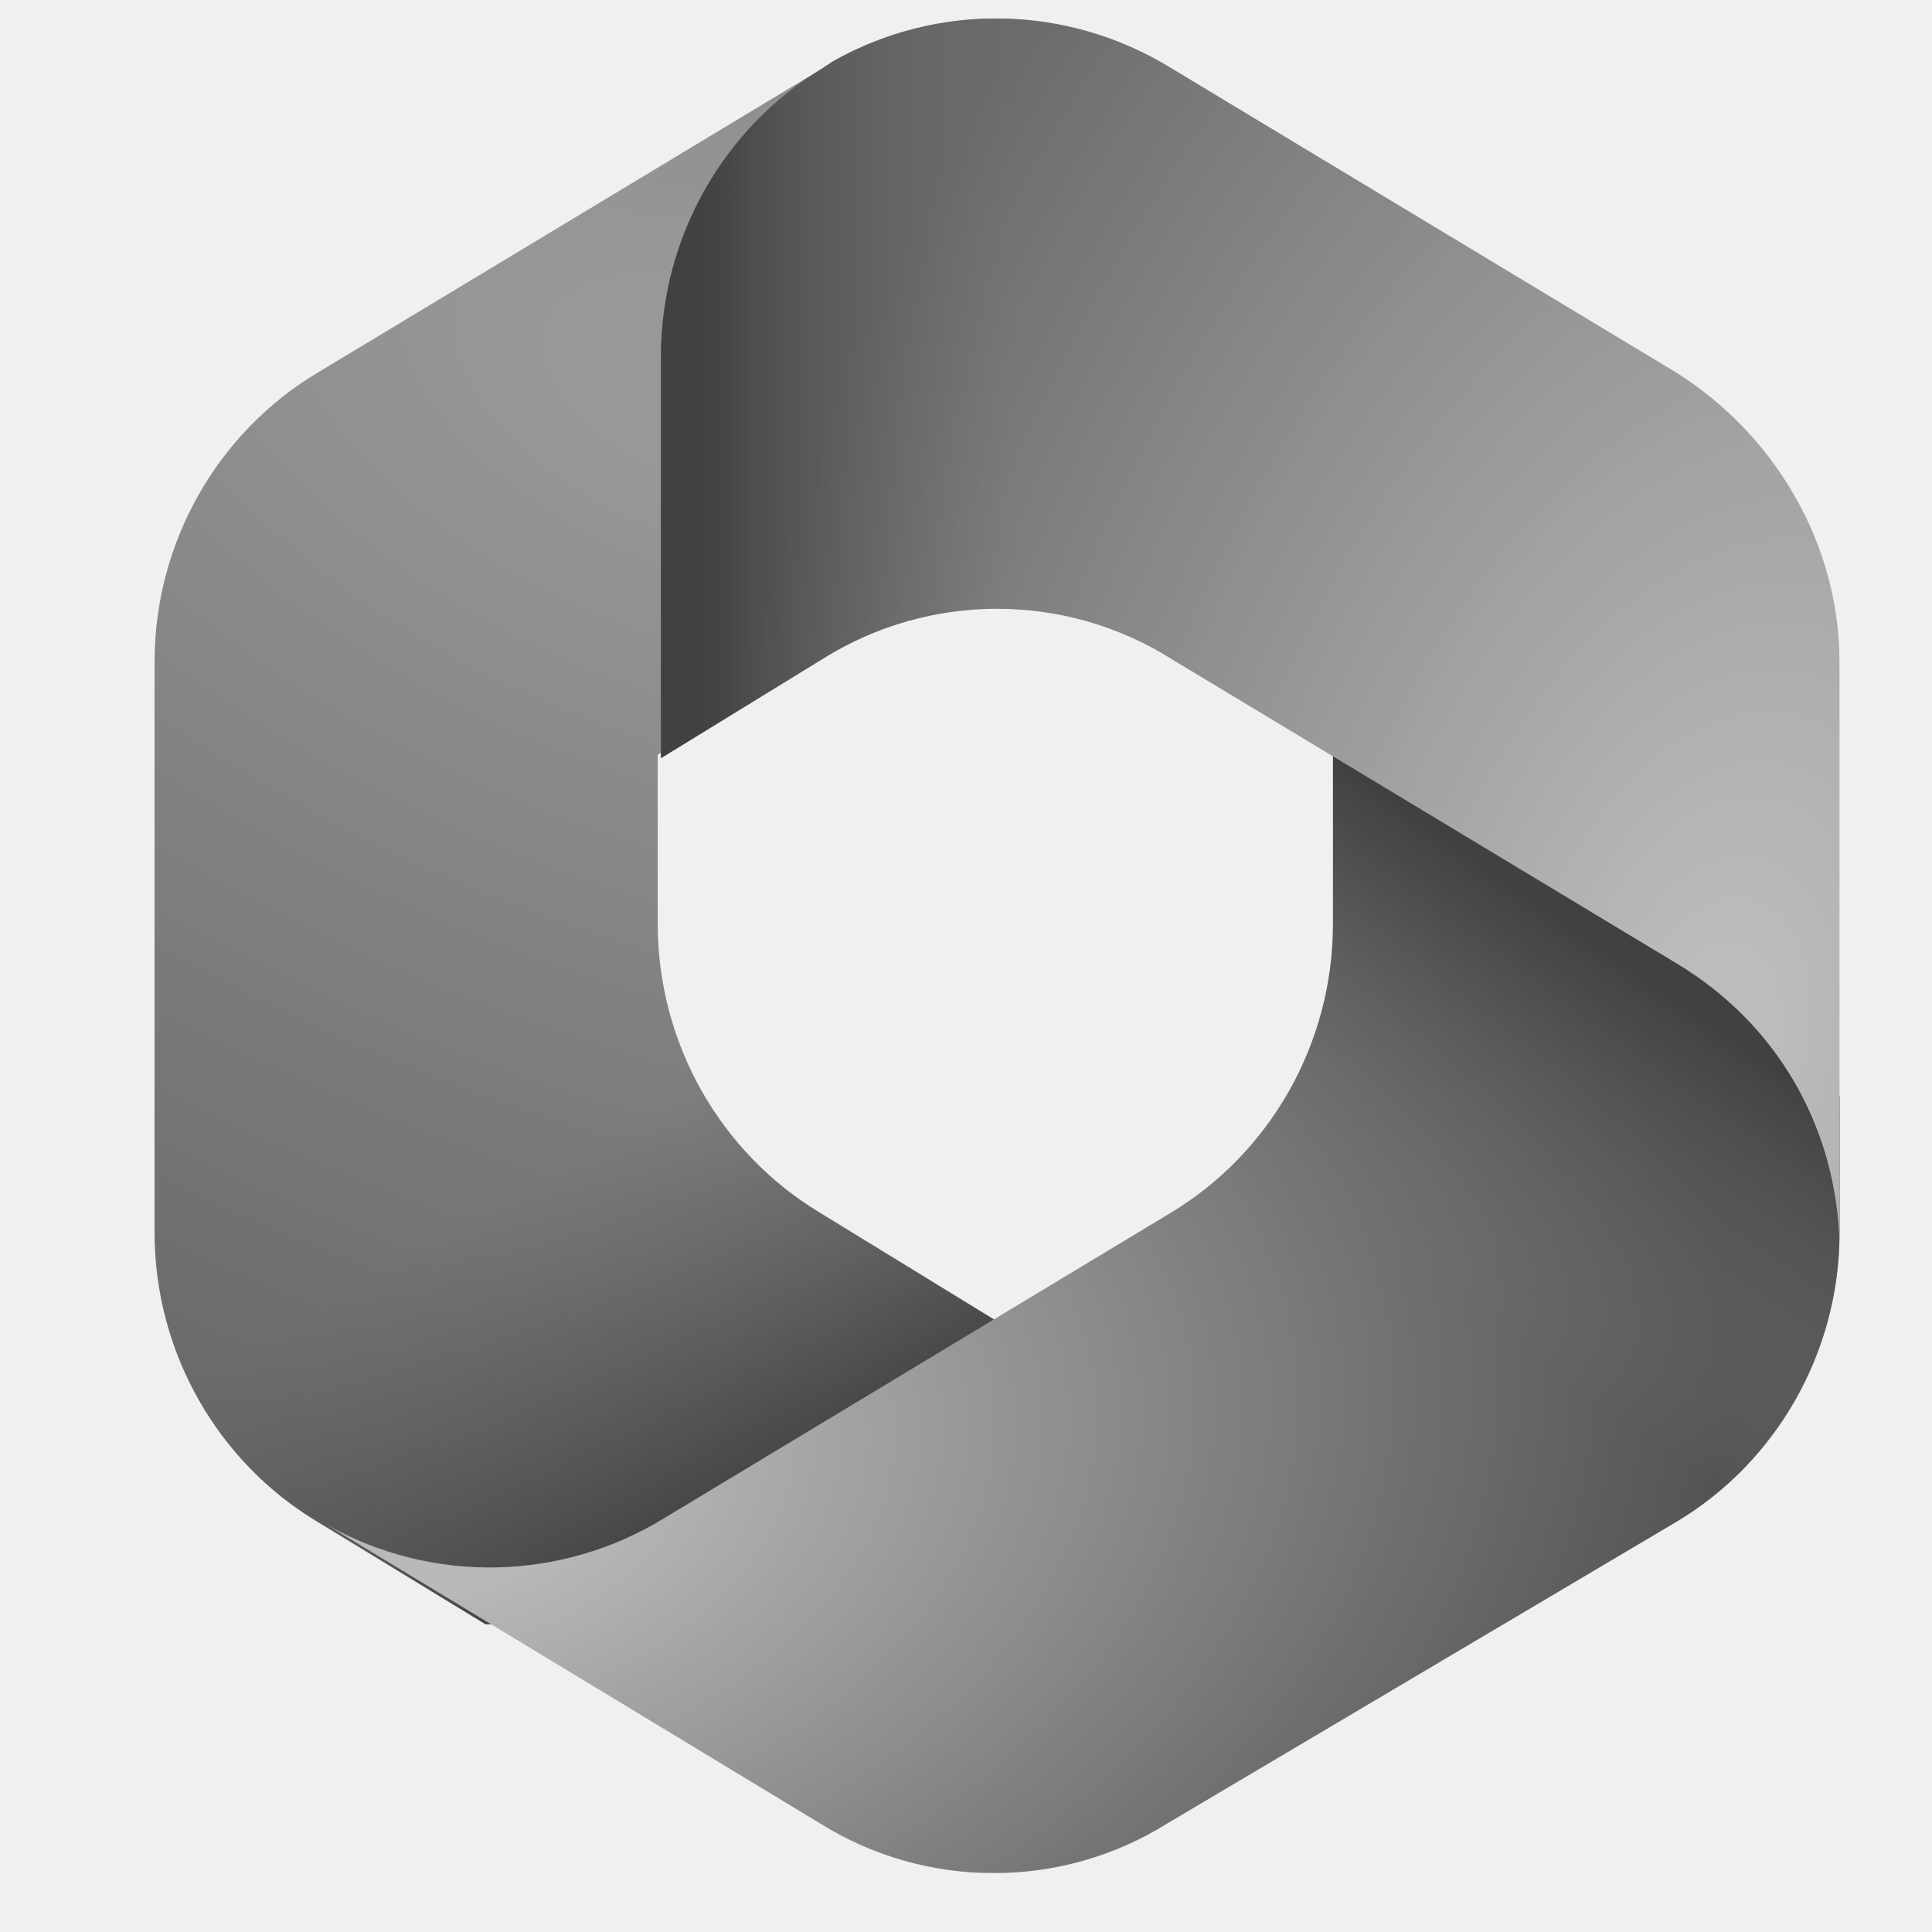
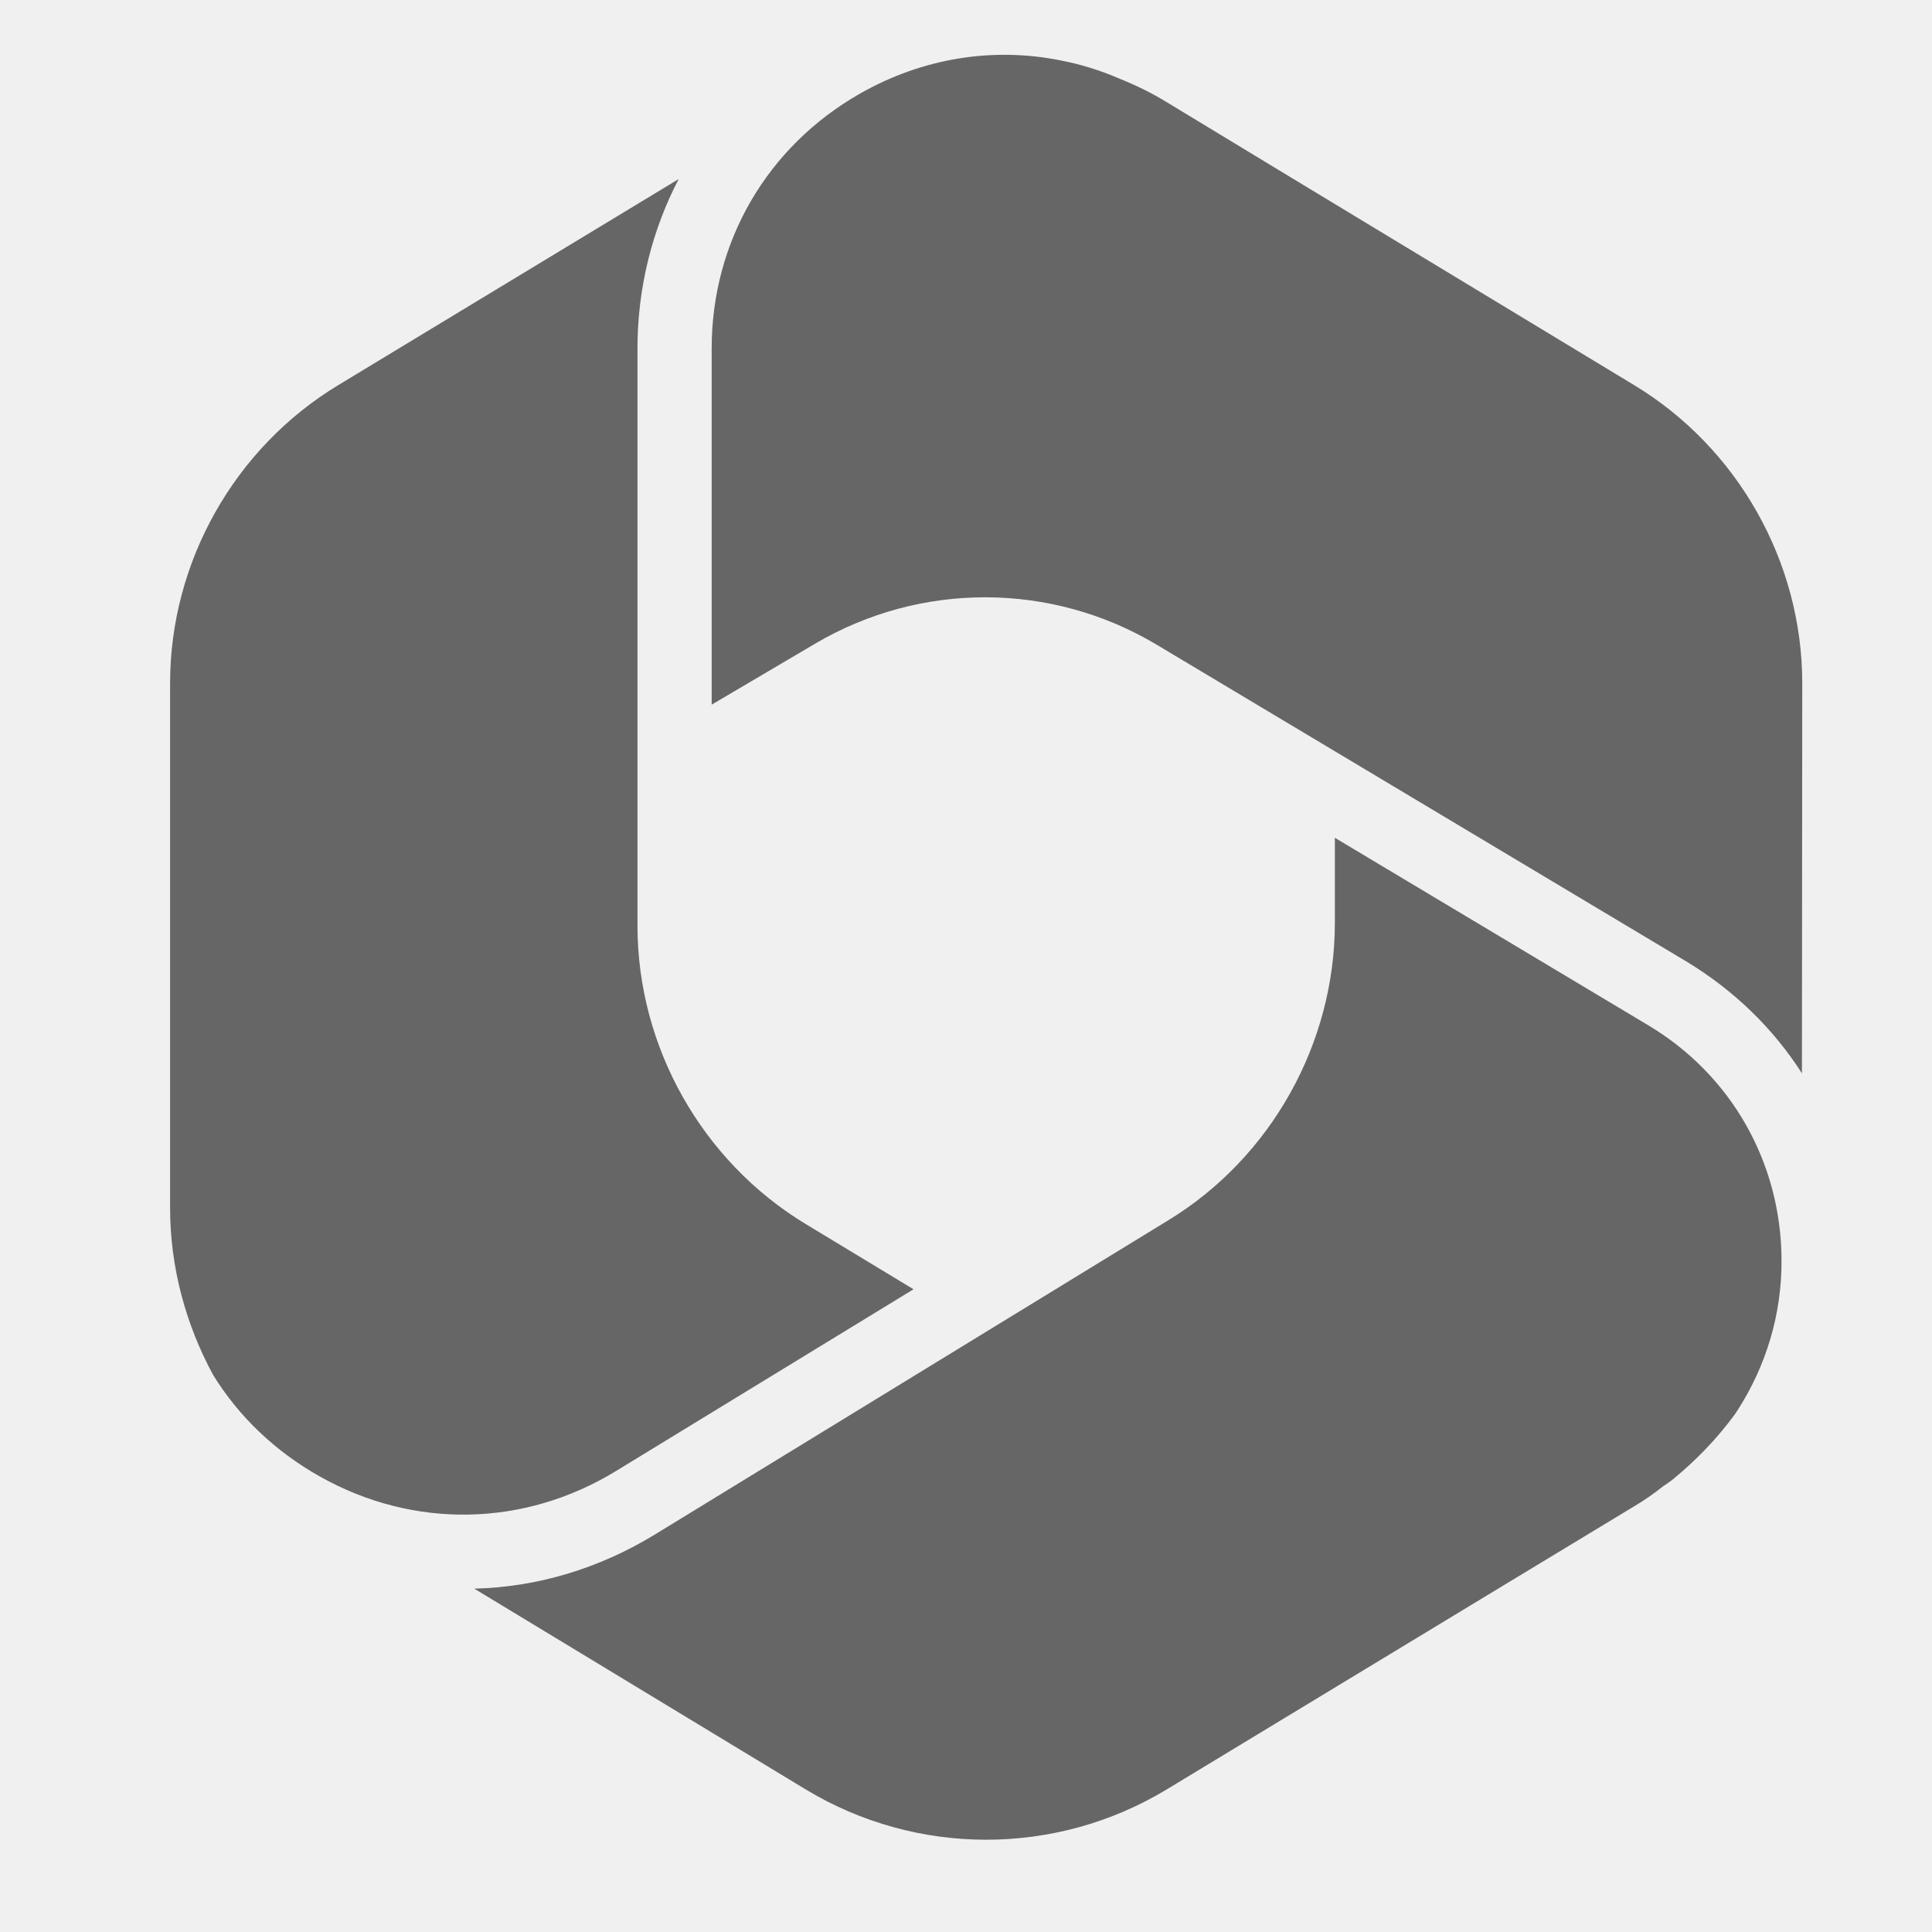
<svg xmlns="http://www.w3.org/2000/svg" width="25" height="25" viewBox="0 0 25 25" fill="none">
-   <g style="mix-blend-mode:luminosity" clip-path="url(#clip0_9474_270611)">
-     <path d="M10.781 0.792L10.653 0.878C10.438 1.007 10.267 1.136 10.096 1.264L10.438 1.007H13.437L13.994 5.129L11.252 7.877L8.511 9.767V11.957C8.511 13.503 9.325 14.92 10.61 15.693L13.48 17.453L7.397 21.018H6.284L4.099 19.686C2.814 18.913 2 17.496 2 15.95V8.564C2 7.019 2.814 5.601 4.099 4.829L10.653 0.878C10.695 0.835 10.738 0.835 10.781 0.792Z" fill="url(#paint0_radial_9474_270611)" />
-     <path d="M10.781 0.792L10.653 0.878C10.438 1.007 10.267 1.136 10.096 1.264L10.438 1.007H13.437L13.994 5.129L11.252 7.877L8.511 9.767V11.957C8.511 13.503 9.325 14.92 10.61 15.693L13.48 17.453L7.397 21.018H6.284L4.099 19.686C2.814 18.913 2 17.496 2 15.95V8.564C2 7.019 2.814 5.601 4.099 4.829L10.653 0.878C10.695 0.835 10.738 0.835 10.781 0.792Z" fill="url(#paint1_linear_9474_270611)" />
-     <path d="M17.249 9.509V11.957C17.249 13.503 16.435 14.92 15.15 15.693L8.596 19.644C7.269 20.459 5.598 20.502 4.227 19.73L10.61 23.594C11.98 24.453 13.737 24.453 15.107 23.594L21.704 19.686C22.989 18.914 23.803 17.497 23.803 15.951V14.19L23.246 13.374L17.249 9.509Z" fill="url(#paint2_radial_9474_270611)" />
-     <path d="M17.249 9.509V11.957C17.249 13.503 16.435 14.92 15.15 15.693L8.596 19.644C7.269 20.459 5.598 20.502 4.227 19.73L10.61 23.594C11.98 24.453 13.737 24.453 15.107 23.594L21.704 19.686C22.989 18.914 23.803 17.497 23.803 15.951V14.19L23.246 13.374L17.249 9.509Z" fill="url(#paint3_linear_9474_270611)" />
-     <path d="M21.704 4.829L15.15 0.878C13.822 0.062 12.152 0.019 10.781 0.792L10.652 0.878C9.367 1.651 8.553 3.068 8.553 4.614V9.81L10.652 8.522C12.023 7.663 13.779 7.663 15.15 8.522L21.704 12.472C22.989 13.245 23.76 14.576 23.803 16.079C23.803 16.037 23.803 15.994 23.803 15.951V8.565C23.803 7.062 22.989 5.645 21.704 4.829Z" fill="url(#paint4_radial_9474_270611)" />
-     <path d="M21.704 4.829L15.15 0.878C13.822 0.062 12.152 0.019 10.781 0.792L10.652 0.878C9.367 1.651 8.553 3.068 8.553 4.614V9.81L10.652 8.522C12.023 7.663 13.779 7.663 15.15 8.522L21.704 12.472C22.989 13.245 23.76 14.576 23.803 16.079C23.803 16.037 23.803 15.994 23.803 15.951V8.565C23.803 7.062 22.989 5.645 21.704 4.829Z" fill="url(#paint5_linear_9474_270611)" />
+   <g clip-path="url(#clip0_12550_111811)">
+     <path d="M10.424 15.838C9.085 15.027 8.249 13.549 8.249 11.979V4.51C8.249 3.728 8.437 2.979 8.782 2.317L4.381 4.981C3.037 5.792 2.201 7.27 2.201 8.84V15.632C2.201 16.395 2.403 17.139 2.758 17.792C3.089 18.329 3.56 18.781 4.141 19.107C5.355 19.789 6.785 19.76 7.971 19.035L11.821 16.683L10.424 15.838ZM21.325 13.265L17.273 10.841V11.941C17.273 13.501 16.448 14.979 15.118 15.79L8.475 19.856C7.745 20.302 6.944 20.538 6.137 20.557L10.424 23.154C11.144 23.59 11.955 23.806 12.761 23.806C13.568 23.806 14.379 23.59 15.099 23.154L19.457 20.514L21.147 19.491C21.277 19.414 21.401 19.328 21.521 19.232C21.56 19.208 21.598 19.179 21.632 19.155C21.944 18.901 22.222 18.613 22.453 18.296C22.462 18.282 22.472 18.267 22.481 18.253C22.851 17.681 23.057 17.009 23.053 16.304C23.048 15.046 22.405 13.909 21.325 13.265ZM21.142 4.981L16.549 2.202L15.099 1.323C14.897 1.198 14.686 1.098 14.47 1.011C14.235 0.91 13.99 0.834 13.745 0.786C12.862 0.603 11.941 0.747 11.125 1.213C9.925 1.899 9.209 3.128 9.209 4.51V9.118L10.553 8.326C11.917 7.525 13.606 7.53 14.965 8.341L21.819 12.44C22.438 12.814 22.947 13.309 23.317 13.889L23.321 8.84C23.321 7.27 22.486 5.792 21.142 4.981Z" fill="#666666" />
  </g>
  <defs>
-     <radialGradient id="paint0_radial_9474_270611" cx="0" cy="0" r="1" gradientUnits="userSpaceOnUse" gradientTransform="translate(9.31587 4.95485) rotate(110.481) scale(18.2302 31.7375)">
-       <stop offset="0.064" stop-color="#AE7FE2" />
-       <stop offset="1" stop-color="#0078D4" />
-     </radialGradient>
-     <linearGradient id="paint1_linear_9474_270611" x1="12.796" y1="17.86" x2="10.191" y2="13.365" gradientUnits="userSpaceOnUse">
-       <stop stop-color="#114A8B" />
-       <stop offset="1" stop-color="#0078D4" stop-opacity="0" />
-     </linearGradient>
-     <radialGradient id="paint2_radial_9474_270611" cx="0" cy="0" r="1" gradientUnits="userSpaceOnUse" gradientTransform="translate(5.50415 19.0087) rotate(-8.38772) scale(16.929 11.2094)">
-       <stop offset="0.134" stop-color="#D59DFF" />
-       <stop offset="1" stop-color="#5E438F" />
-     </radialGradient>
-     <linearGradient id="paint3_linear_9474_270611" x1="19.173" y1="11.165" x2="16.382" y2="15.156" gradientUnits="userSpaceOnUse">
-       <stop stop-color="#493474" />
-       <stop offset="1" stop-color="#8C66BA" stop-opacity="0" />
-     </linearGradient>
-     <radialGradient id="paint4_radial_9474_270611" cx="0" cy="0" r="1" gradientUnits="userSpaceOnUse" gradientTransform="translate(22.2005 13.6229) rotate(-165.738) scale(13.5895 22.9268)">
-       <stop offset="0.058" stop-color="#50E6FF" />
-       <stop offset="1" stop-color="#436DCD" />
-     </radialGradient>
-     <linearGradient id="paint5_linear_9474_270611" x1="9.077" y1="8.167" x2="13.172" y2="8.167" gradientUnits="userSpaceOnUse">
-       <stop stop-color="#2D3F80" />
-       <stop offset="1" stop-color="#436DCD" stop-opacity="0" />
-     </linearGradient>
-     <clipPath id="clip0_9474_270611">
+     <clipPath id="clip0_12550_111811">
      <rect width="24" height="24" fill="white" transform="translate(0.761475 0.238281)" />
    </clipPath>
  </defs>
</svg>
